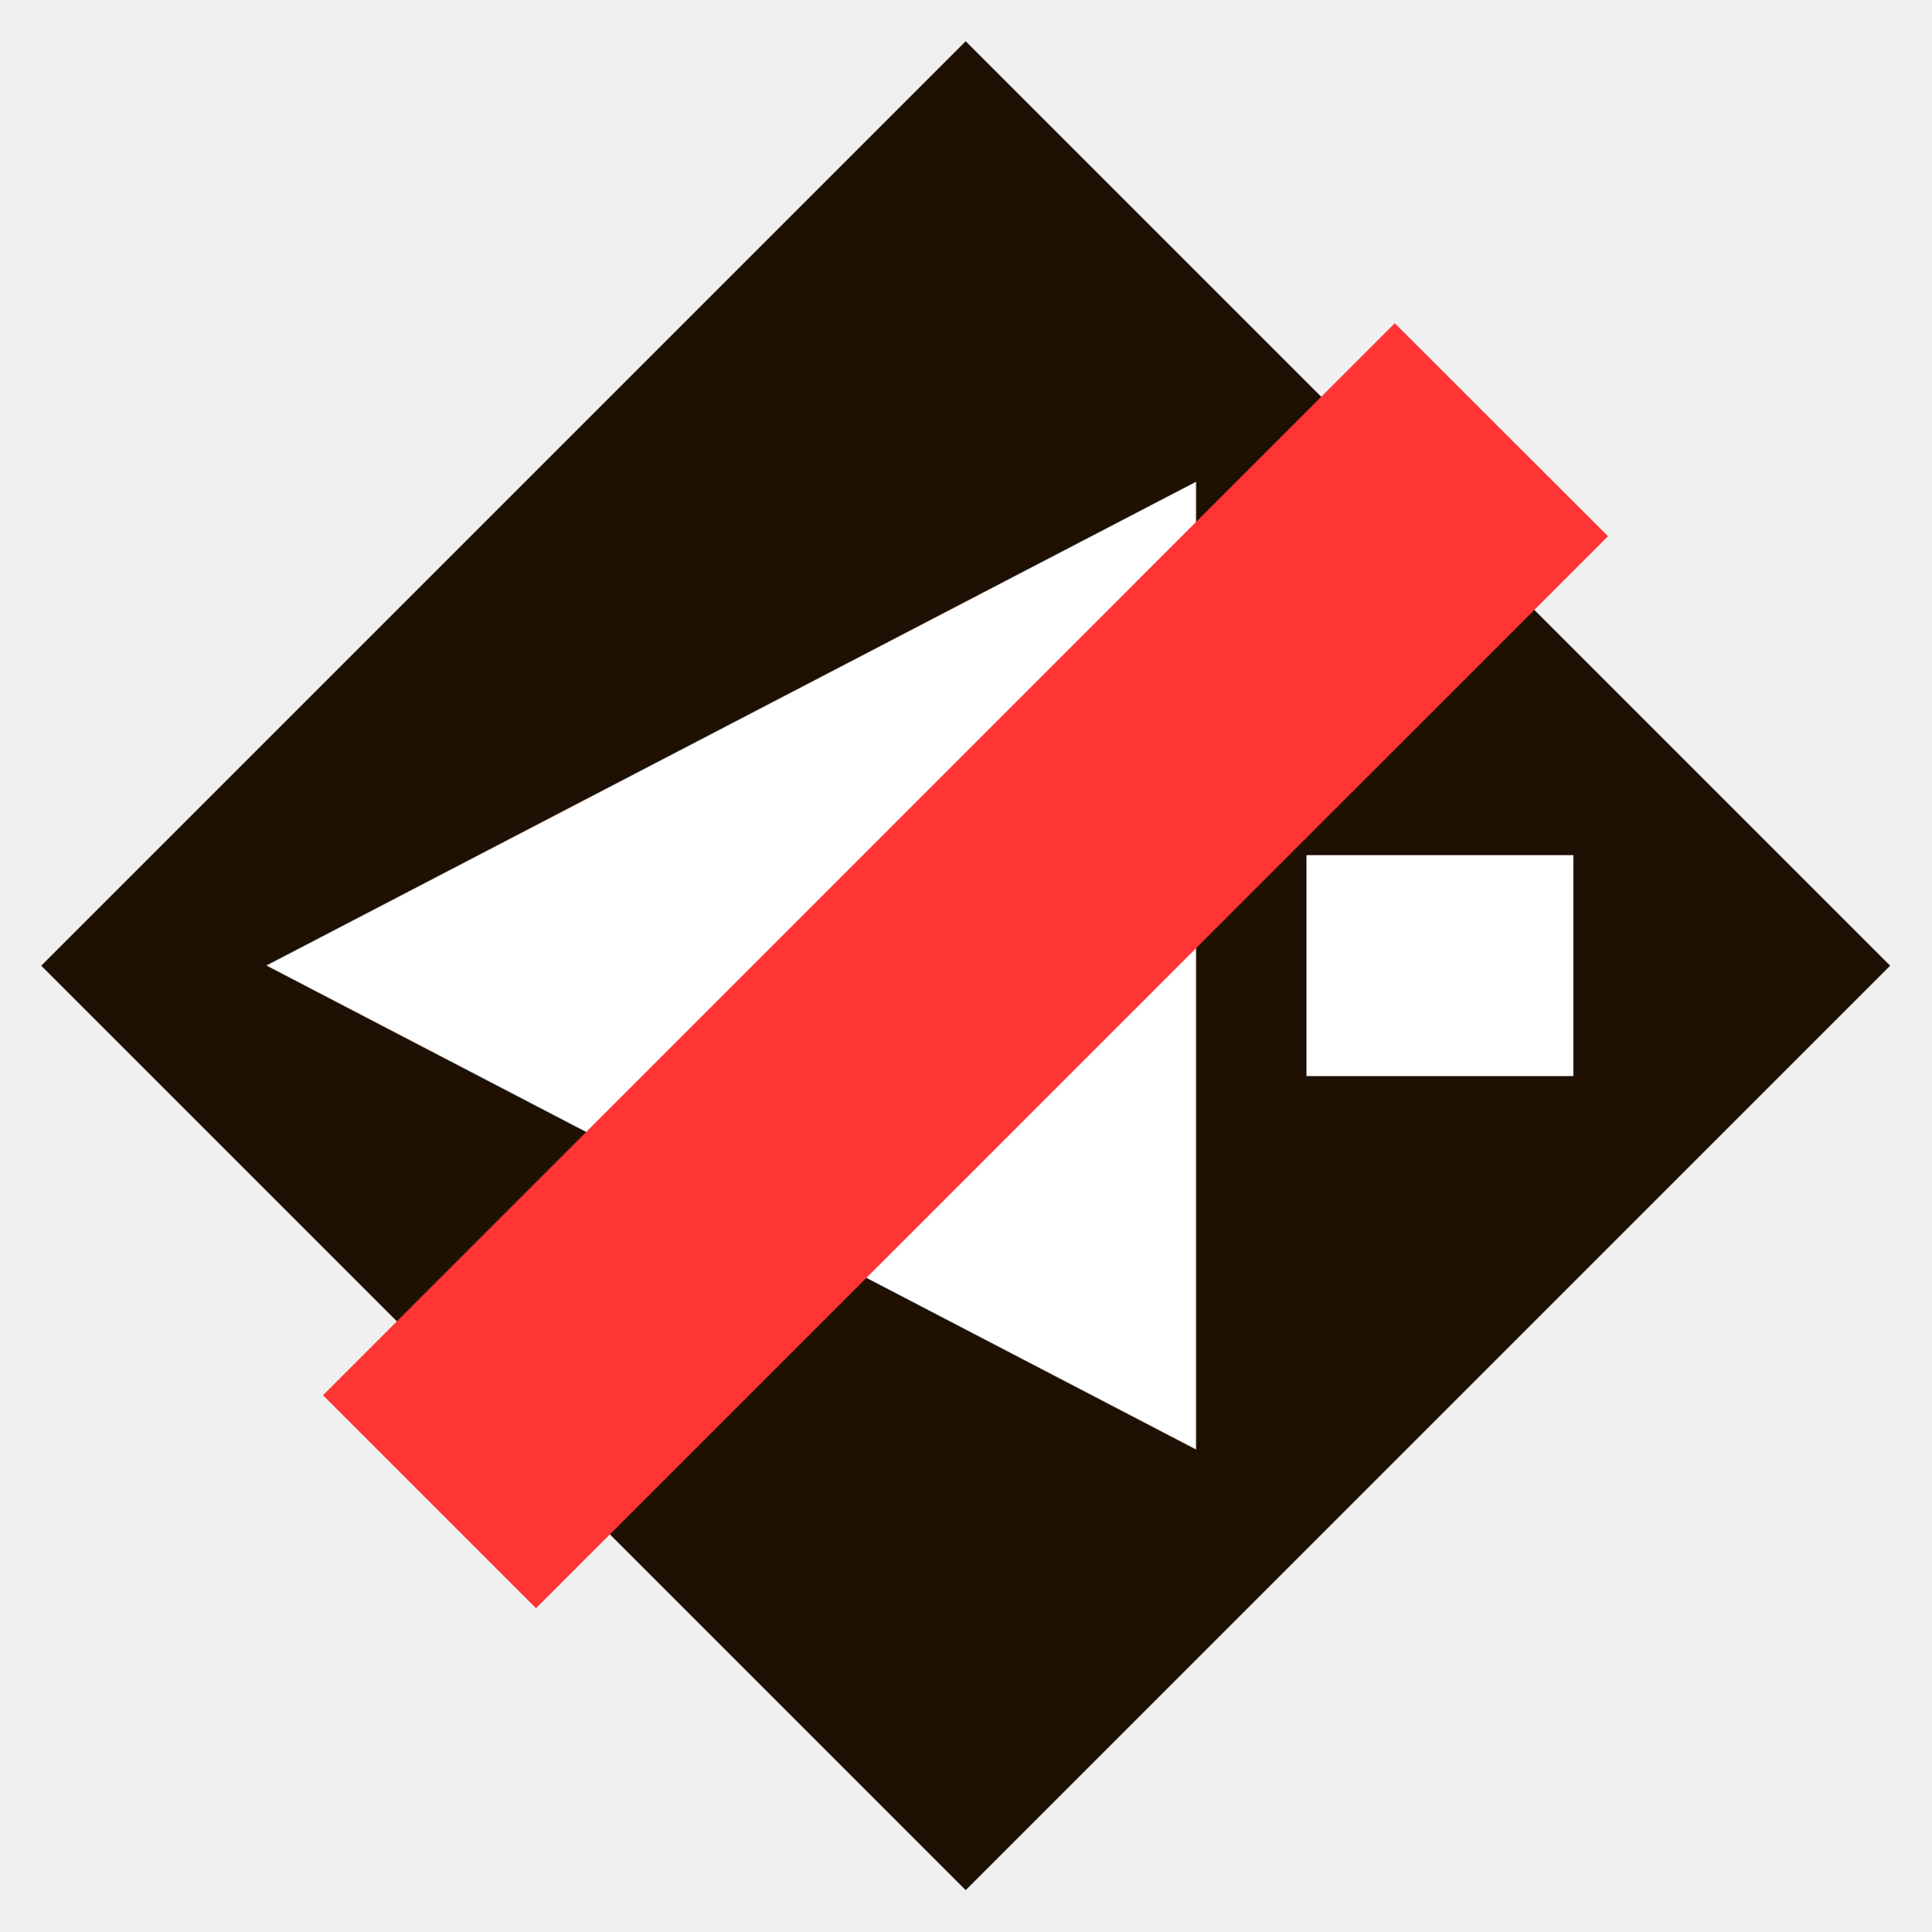
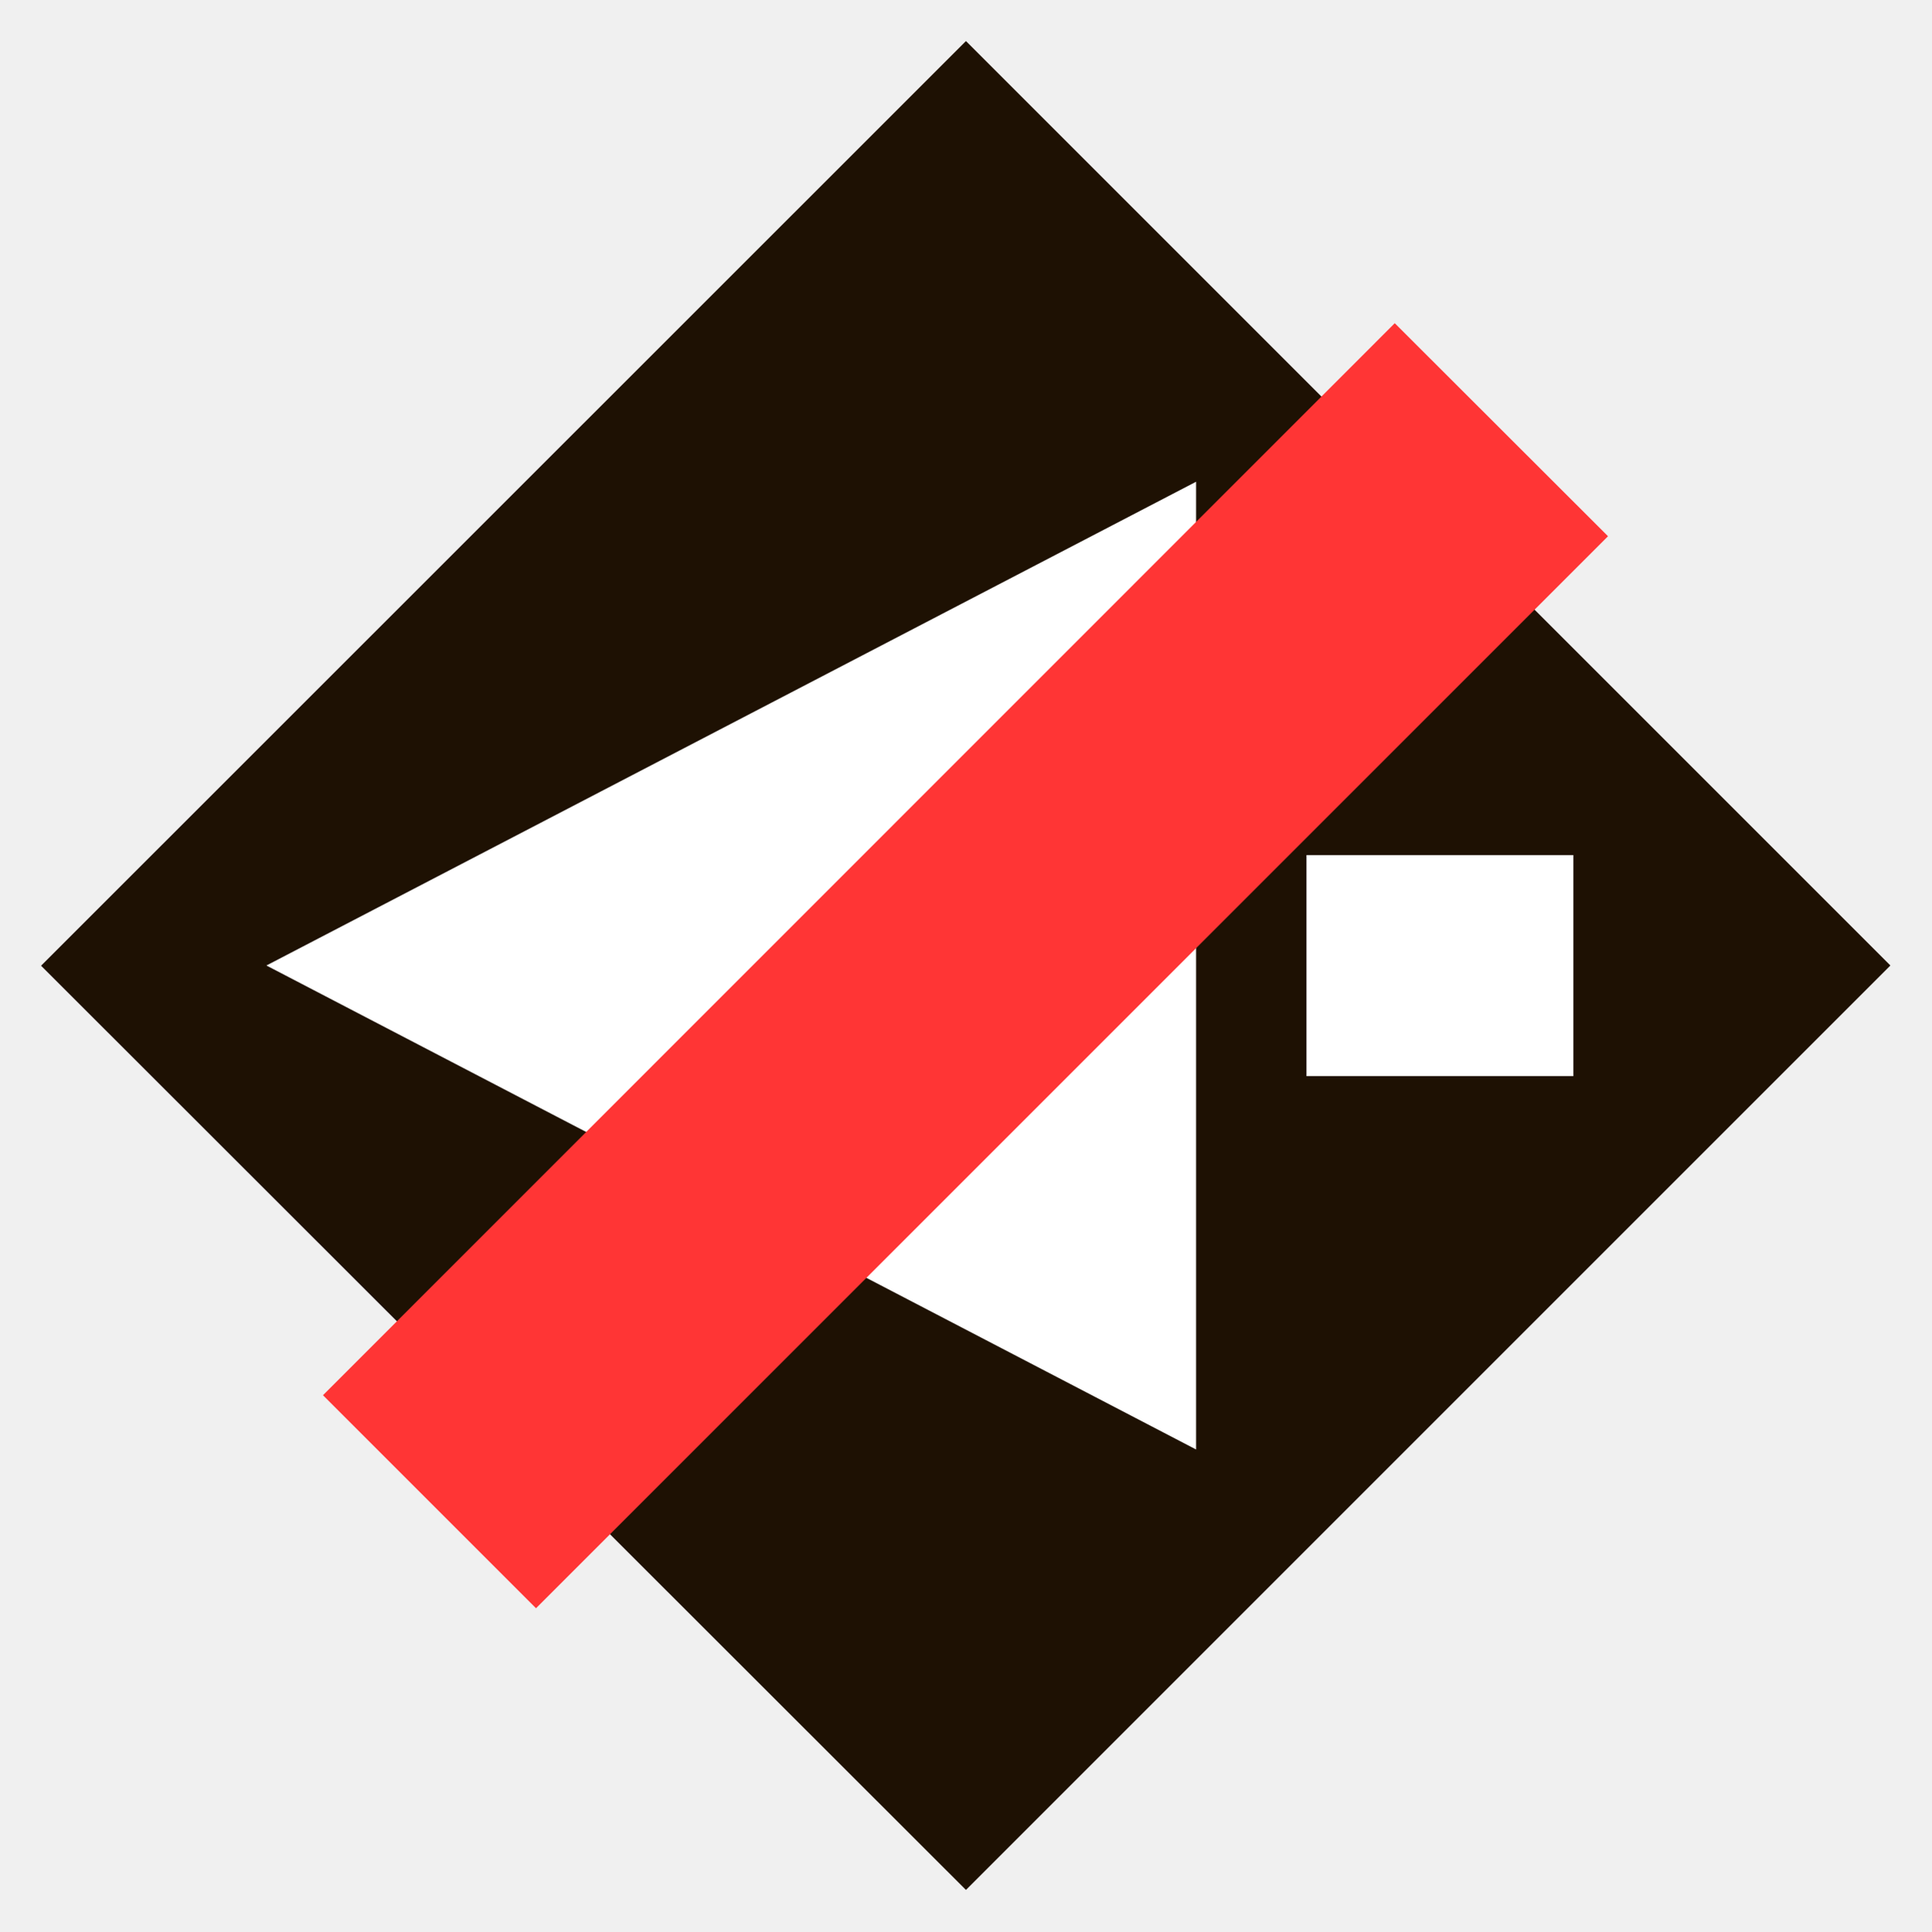
<svg xmlns="http://www.w3.org/2000/svg" viewBox="0 0 8.467 8.467">
-   <path style="opacity:1;fill:#1e1103;fill-opacity:1;stroke:none;stroke-width:1.058;stroke-linecap:round;stroke-linejoin:round;stroke-miterlimit:4;stroke-dasharray:none;stroke-dashoffset:0;stroke-opacity:1;paint-order:normal" transform="rotate(-45 -348.29 -144.267)" d="M-206.89 207.145h5.732v5.732h-5.732z" />
-   <path style="fill:#fff;stroke:none;stroke-width:.265px;stroke-linecap:butt;stroke-linejoin:miter;stroke-opacity:1" d="m5.244 290.645-4.076 2.121 4.076 2.122v-2.122zm.484 1.637v.969h1.17v-.969z" transform="translate(0 -288.533)" />
-   <path style="color:#000;font-style:normal;font-variant:normal;font-weight:400;font-stretch:normal;font-size:medium;line-height:normal;font-family:sans-serif;font-variant-ligatures:normal;font-variant-position:normal;font-variant-caps:normal;font-variant-numeric:normal;font-variant-alternates:normal;font-feature-settings:normal;text-indent:0;text-align:start;text-decoration:none;text-decoration-line:none;text-decoration-style:solid;text-decoration-color:#000;letter-spacing:normal;word-spacing:normal;text-transform:none;writing-mode:lr-tb;direction:ltr;text-orientation:mixed;dominant-baseline:auto;baseline-shift:baseline;text-anchor:start;white-space:normal;shape-padding:0;clip-rule:nonzero;display:inline;overflow:visible;visibility:visible;opacity:1;isolation:auto;mix-blend-mode:normal;color-interpolation:sRGB;color-interpolation-filters:linearRGB;solid-color:#000;solid-opacity:1;vector-effect:none;fill:#ff3535;fill-opacity:1;fill-rule:nonzero;stroke:none;stroke-width:1.323;stroke-linecap:butt;stroke-linejoin:miter;stroke-miterlimit:4;stroke-dasharray:none;stroke-dashoffset:0;stroke-opacity:1;color-rendering:auto;image-rendering:auto;shape-rendering:auto;text-rendering:auto;enable-background:accumulate" d="m6.115 289.95-4.699 4.7.934.934 4.7-4.7z" transform="translate(0 -288.533)" />
+   <path d="M.18 4.234 4.235.18l4.053 4.053-4.053 4.053z" fill="#1e1103" />
+   <path d="M5.244 2.112 1.168 4.233l4.076 2.122V4.233zm.484 1.637v.969h1.17v-.969z" fill="#fff" />
+   <path style="line-height:normal;font-variant-ligatures:normal;font-variant-position:normal;font-variant-caps:normal;font-variant-numeric:normal;font-variant-alternates:normal;font-feature-settings:normal;text-indent:0;text-align:start;text-decoration-line:none;text-decoration-style:solid;text-decoration-color:#000;text-transform:none;text-orientation:mixed;white-space:normal;shape-padding:0;isolation:auto;mix-blend-mode:normal;solid-color:#000;solid-opacity:1" d="m6.115 289.95-4.699 4.7.934.934 4.7-4.7z" transform="translate(0 -288.533)" color="#000" font-weight="400" font-family="sans-serif" overflow="visible" fill="#ff3535" />
</svg>
